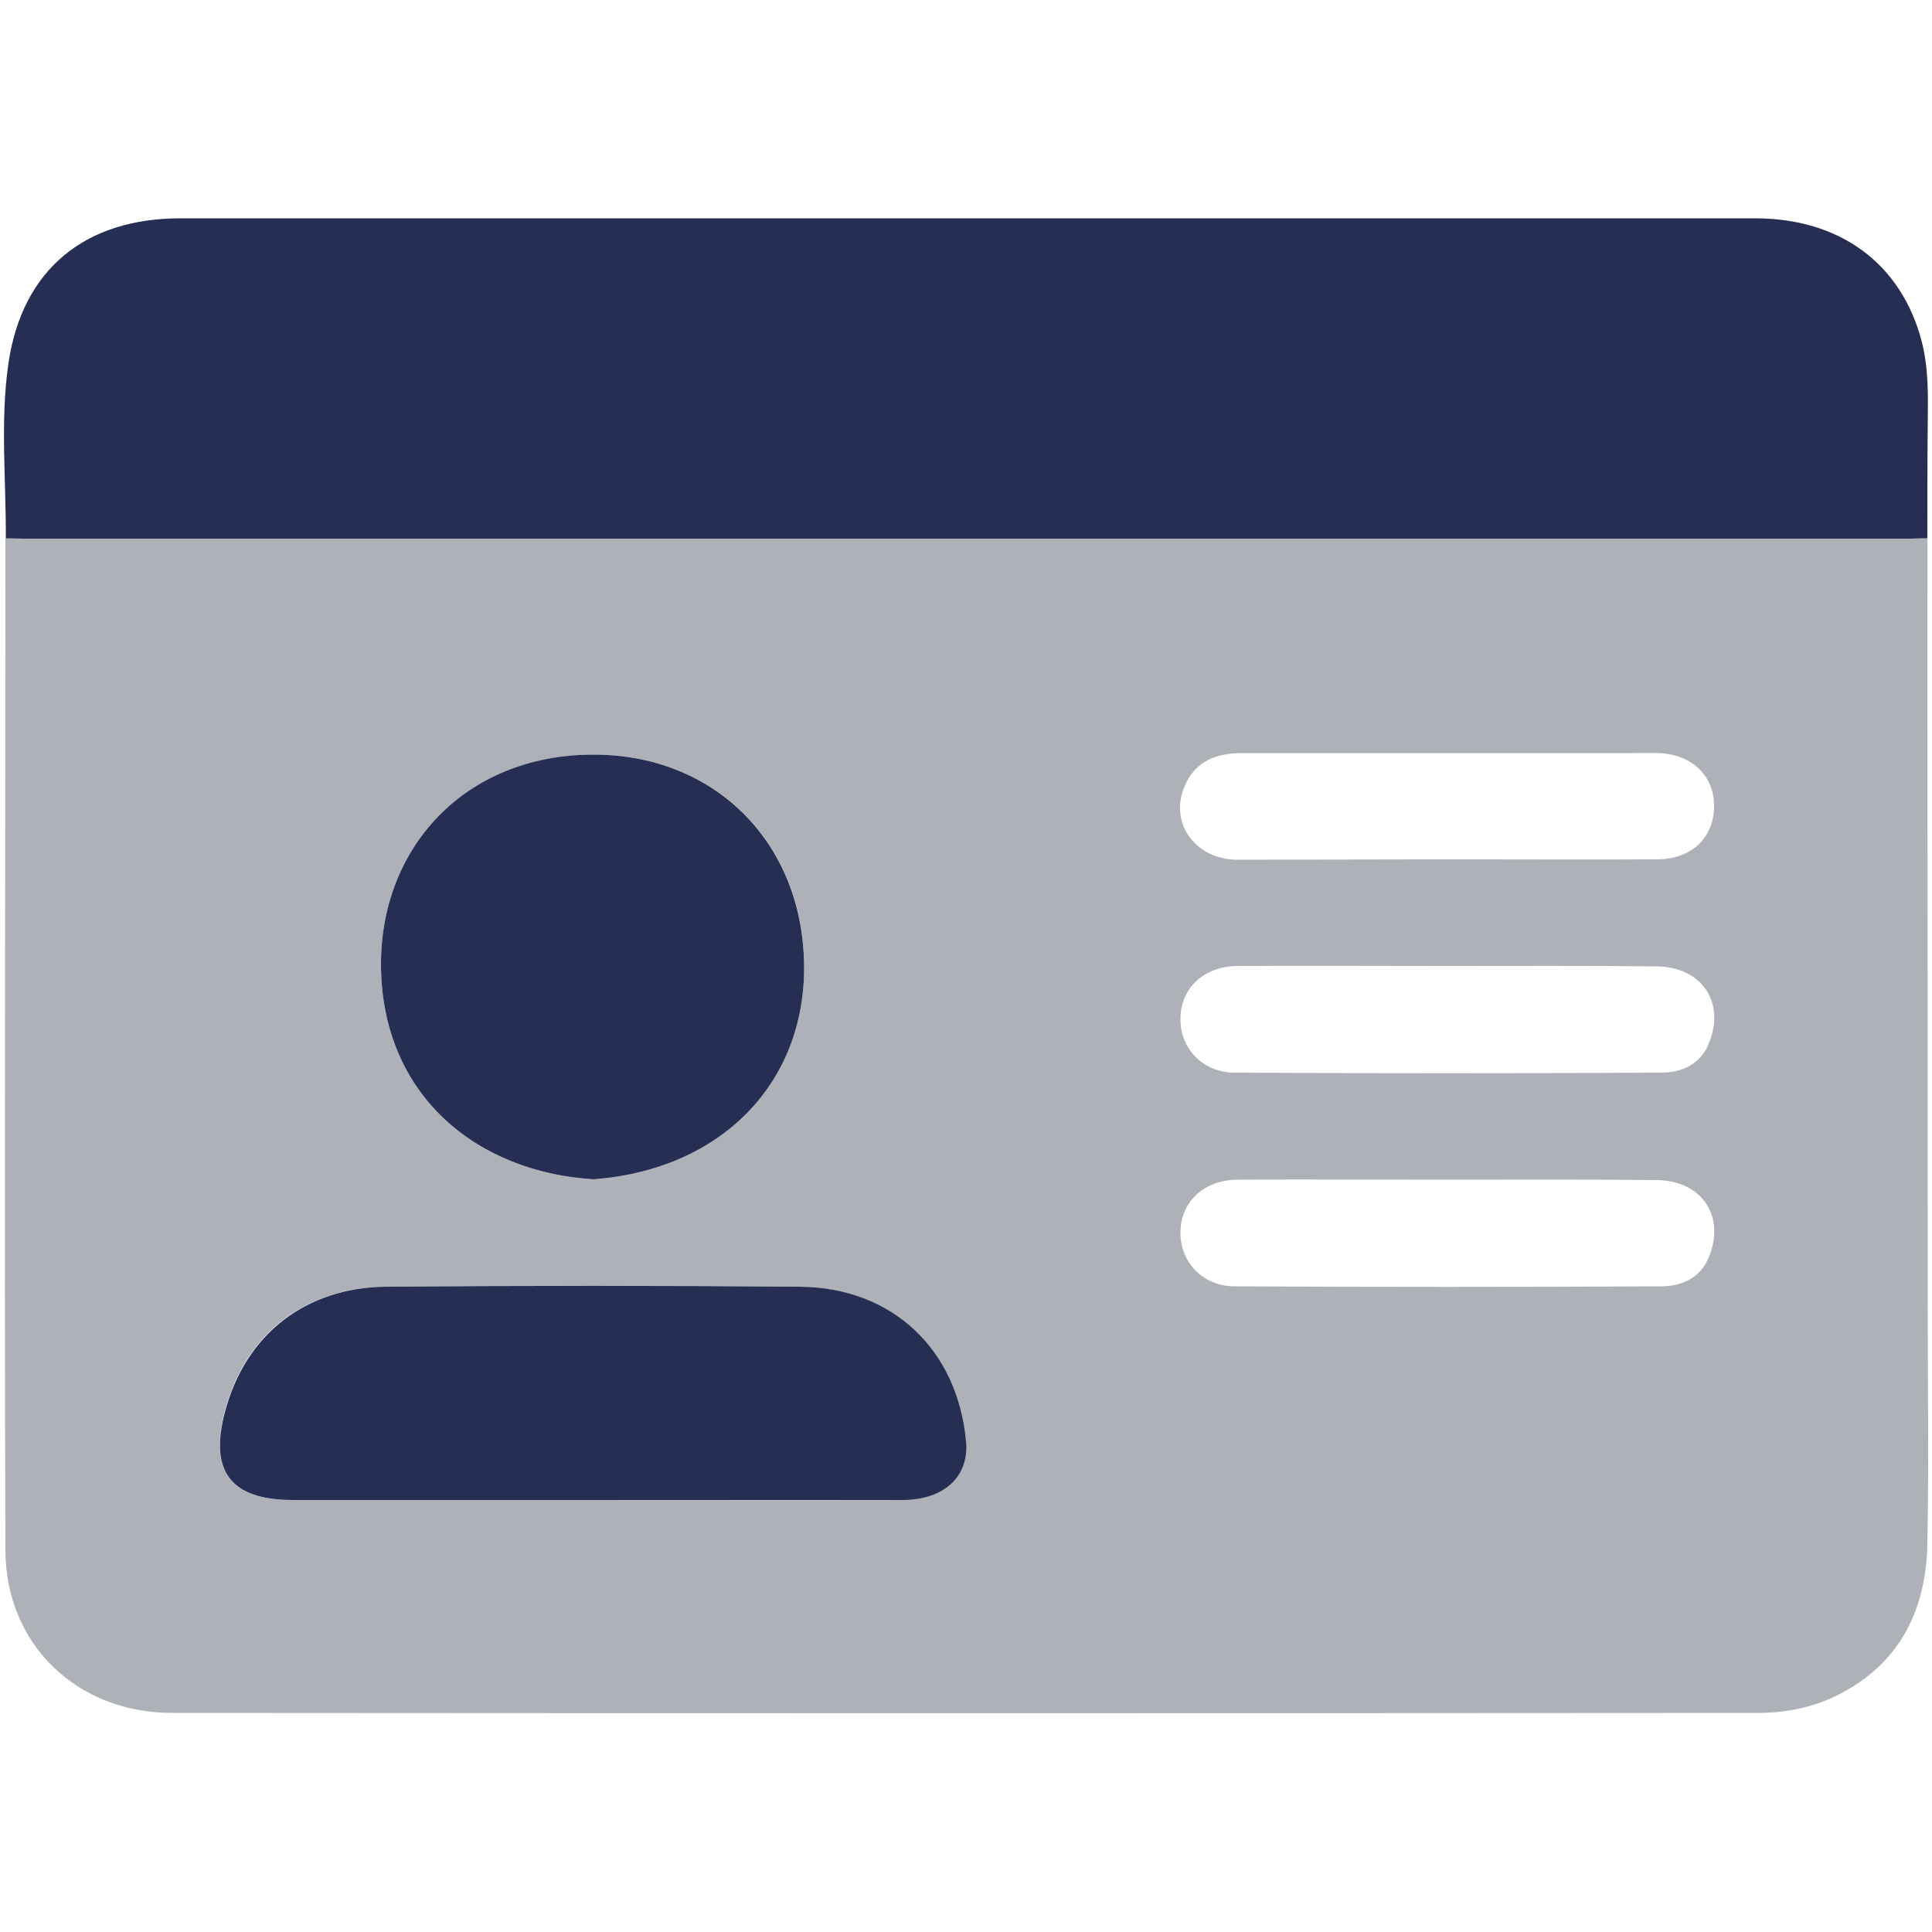
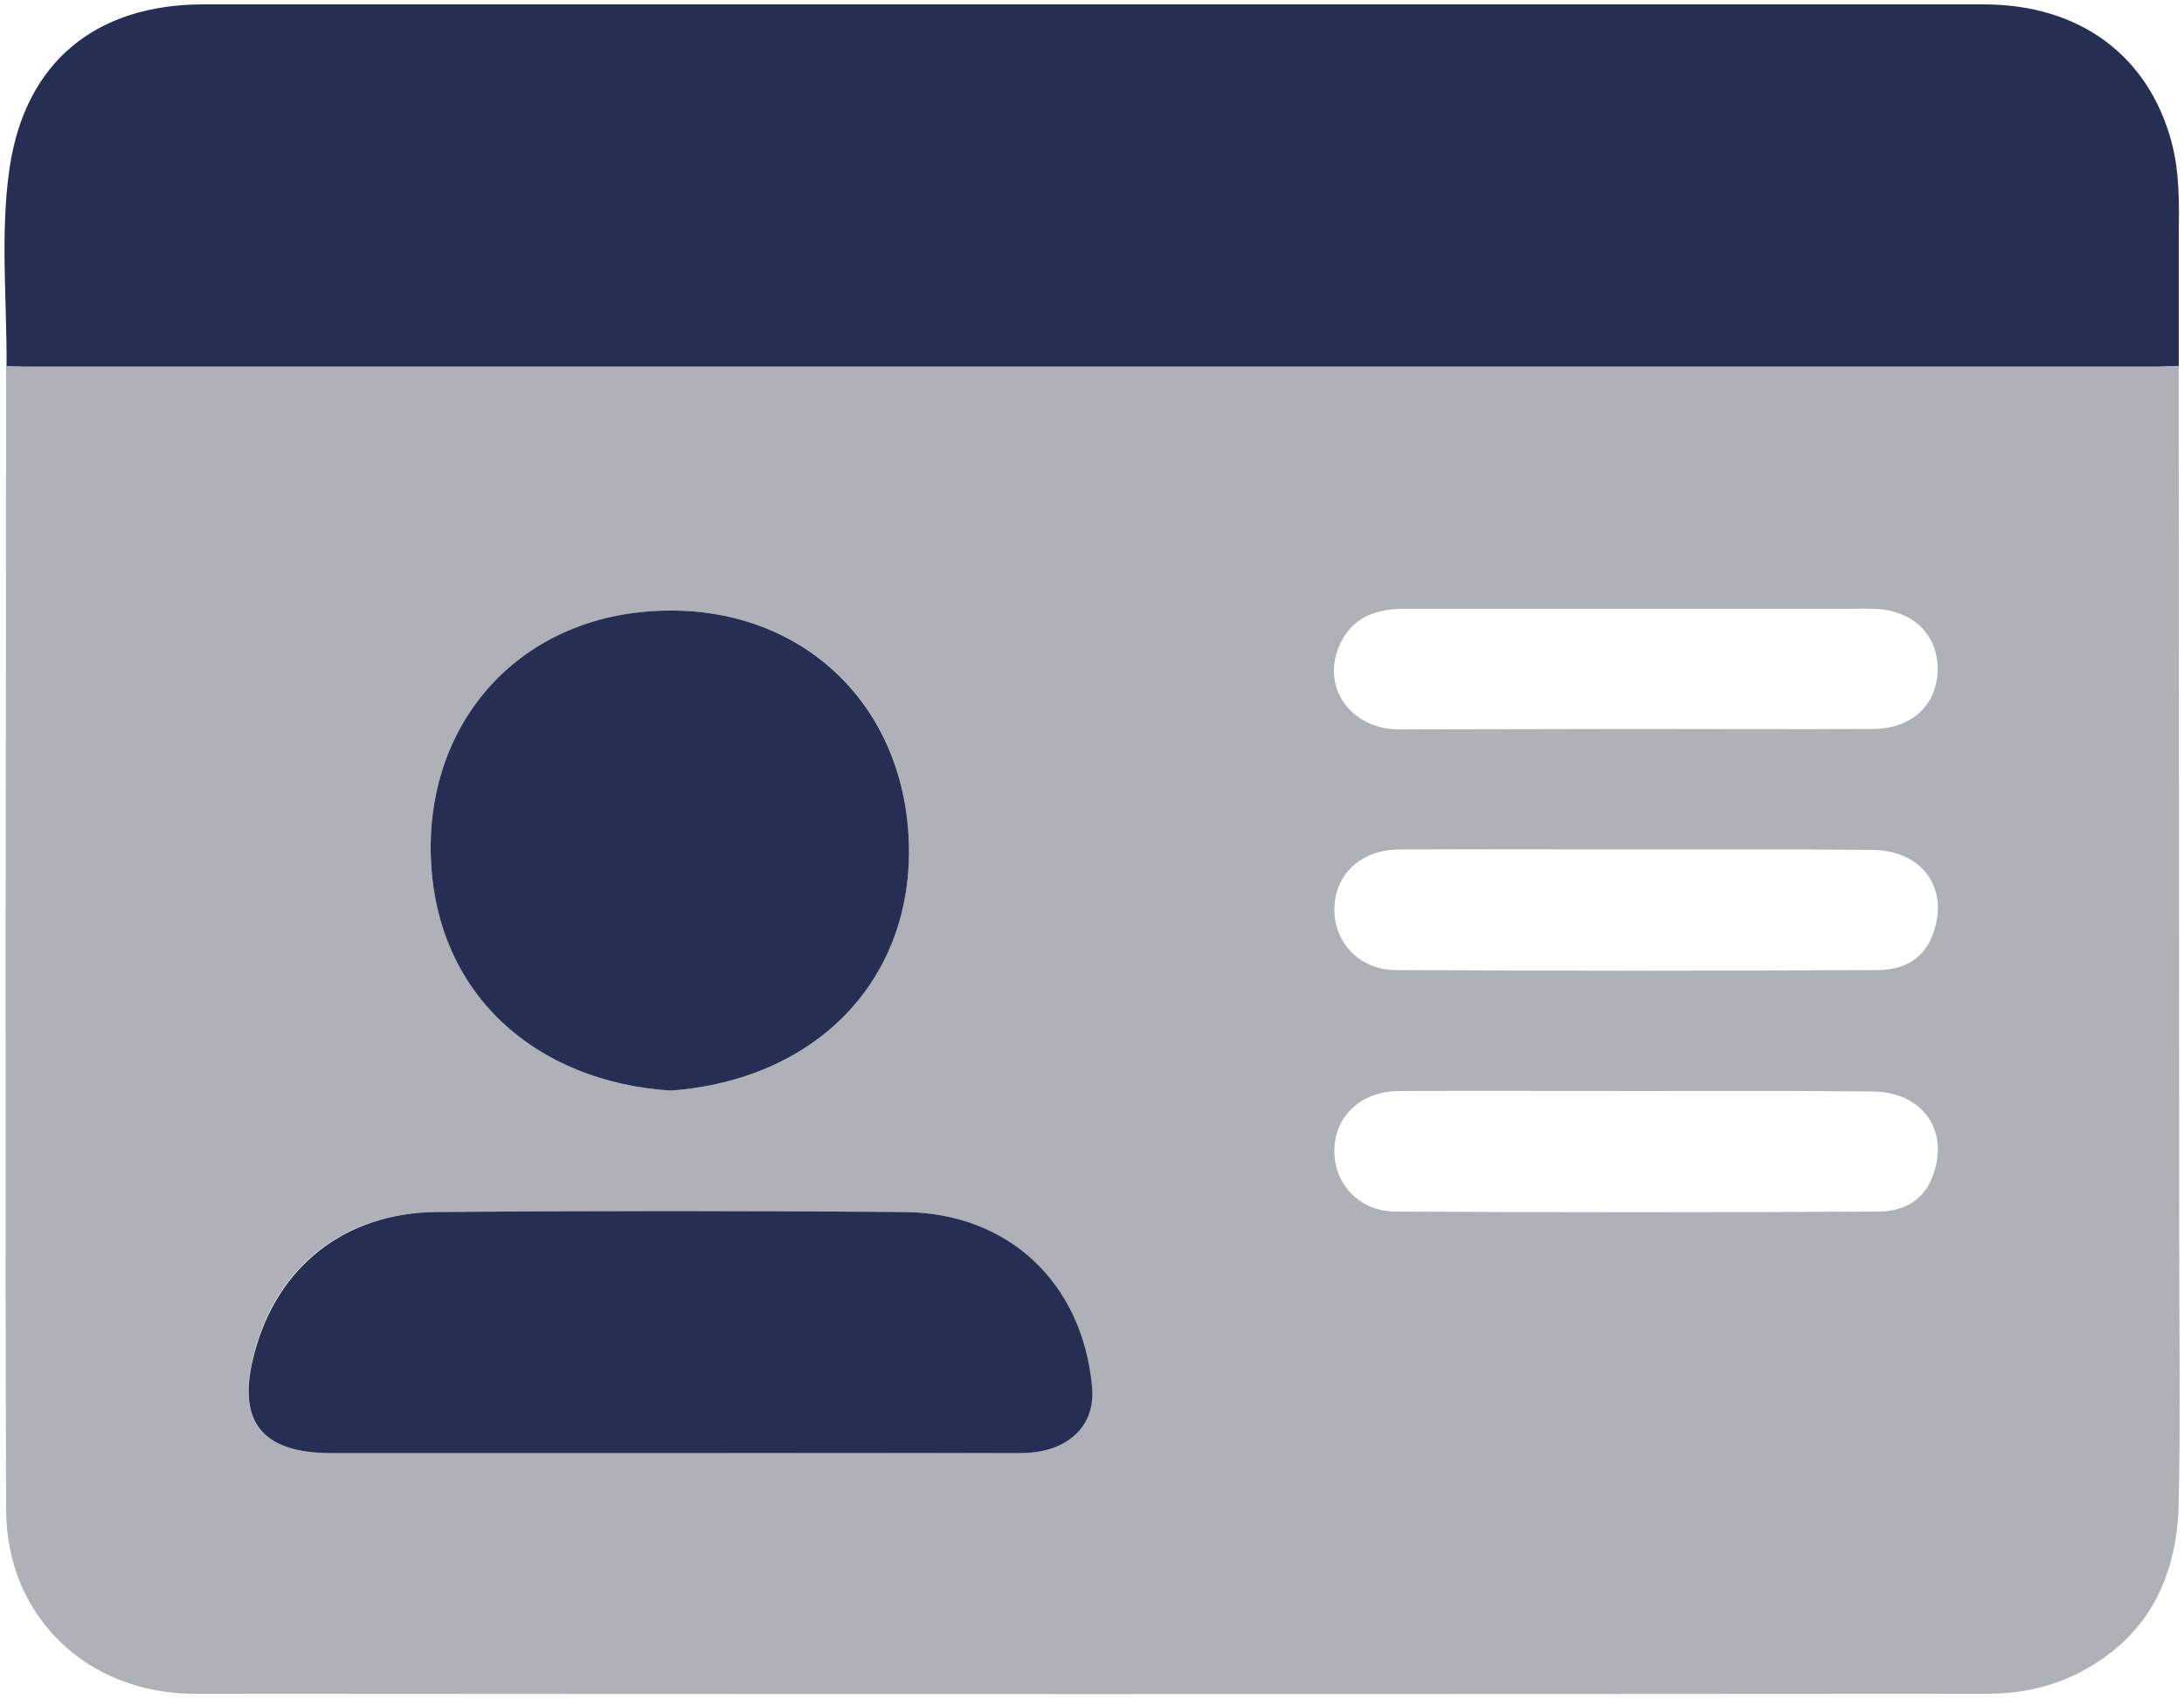
- <svg xmlns="http://www.w3.org/2000/svg" version="1.1" id="Layer_1" x="0px" y="0px" viewBox="0 0 500 500" style="enable-background:new 0 0 500 500;" xml:space="preserve">
+ <svg xmlns="http://www.w3.org/2000/svg" version="1.1" id="Layer_1" x="0px" y="0px" viewBox="0 0 500 389" style="enable-background:new 0 0 500 389;" xml:space="preserve">
  <style type="text/css">
	.st0{fill:#AEB2B8;}
	.st1{fill:#262F53;}
</style>
  <g>
-     <path class="st0" d="M498.8,139.3c0,66.6,0.1,133.2,0.1,199.7c0,20.1,0.3,40.3-0.1,60.4c-0.3,16.5-6.5,30.2-21.7,38.5   c-6.7,3.7-14,5.3-21.5,5.4c-137,0.1-274,0.1-411.1,0c-24.5,0-43.1-17.7-43.1-42.2c-0.3-87.3,0-174.6,0-261.9c1.5,0,3.1,0.1,4.6,0.1   c162.7,0,325.4,0,488.1,0C495.7,139.4,497.3,139.4,498.8,139.3z M152.9,388.2c26.9,0,53.7,0.1,80.6,0c10.8,0,17.3-6.2,16.4-15.2   c-2.3-23.7-19.1-39.8-43-40c-35.7-0.3-71.4-0.3-107.1,0c-21,0.2-36.3,12.3-41.6,32.1c-4.2,15.7,1.4,23.1,17.5,23.1   C101.5,388.2,127.2,388.2,152.9,388.2z M153.6,305.2c33.1-2.5,54.8-24.9,54.5-55.4c-0.3-32.6-23.9-54.8-55-54.5   c-32.6,0.3-54.8,23.9-54.5,54.9C99,283.3,123.1,303.3,153.6,305.2z M374.3,222.4c18.2,0,36.5,0.1,54.7,0   c8.8-0.1,14.5-5.6,14.6-13.6c0.1-8-5.7-13.6-14.4-13.9c-2.3-0.1-4.6,0-6.9,0c-33.6,0-67.2,0-100.8,0c-6.7,0-12.1,2-14.9,8.5   c-4.1,9.5,2.6,19,13.6,19.1C338.2,222.5,356.3,222.4,374.3,222.4z M374.9,250c-18.2,0-36.5-0.1-54.7,0c-8.7,0.1-14.7,5.8-14.7,13.7   c-0.1,7.5,5.7,13.8,13.8,13.9c36.9,0.2,73.7,0.2,110.6,0c5.3,0,10.2-2.1,12.4-7.7c4.3-10.6-2-19.8-13.8-19.8   C410.6,249.9,392.7,250,374.9,250z M374.9,305.3c-18.2,0-36.5-0.1-54.7,0c-8.7,0.1-14.7,5.8-14.7,13.7c-0.1,7.5,5.7,13.8,13.8,13.9   c36.9,0.2,73.7,0.2,110.6,0c5.3,0,10.2-2.1,12.4-7.7c4.3-10.6-2-19.8-13.8-19.8C410.6,305.2,392.7,305.3,374.9,305.3z" />
-     <path class="st1" d="M498.8,139.3c-1.5,0-3.1,0.1-4.6,0.1c-162.7,0-325.4,0-488.1,0c-1.5,0-3.1-0.1-4.6-0.1   c0.1-15.1-1.5-30.4,0.7-45.4c3.6-24.2,19.8-37.4,44.5-37.4c64.5,0,128.9,0,193.4,0c71.4,0,142.8,0,214.1,0   c22,0,37.8,11.7,43.1,31.7c1.8,6.9,1.7,14,1.6,21.1C498.8,119.4,498.8,129.3,498.8,139.3z" />
-     <path class="st1" d="M152.9,388.2c-25.7,0-51.4,0-77.1,0c-16.1,0-21.8-7.4-17.5-23.1c5.3-19.7,20.7-31.9,41.6-32.1   c35.7-0.3,71.4-0.3,107.1,0c23.9,0.2,40.8,16.2,43,40c0.9,9-5.6,15.2-16.4,15.2C206.6,388.2,179.8,388.2,152.9,388.2z" />
-     <path class="st1" d="M153.6,305.2c-30.5-1.9-54.6-21.9-55-55c-0.3-31,21.9-54.7,54.5-54.9c31-0.3,54.6,21.9,55,54.5   C208.4,280.3,186.7,302.7,153.6,305.2z" />
+     <path class="st0" d="M498.8,83.8c0,66.6,0.1,133.2,0.1,199.7c0,20.1,0.3,40.3-0.1,60.4c-0.3,16.5-6.5,30.2-21.7,38.5   c-6.7,3.7-14,5.3-21.5,5.4c-137,0.1-274,0.1-411.1,0c-24.5,0-43.1-17.7-43.1-42.2c-0.3-87.3,0-174.6,0-261.9c1.5,0,3.1,0.1,4.6,0.1   c162.7,0,325.4,0,488.1,0C495.7,83.9,497.3,83.9,498.8,83.8z M152.9,332.7c26.9,0,53.7,0.1,80.6,0c10.8,0,17.3-6.2,16.4-15.2   c-2.3-23.7-19.1-39.8-43-40c-35.7-0.3-71.4-0.3-107.1,0c-21,0.2-36.3,12.3-41.6,32.1c-4.2,15.7,1.4,23.1,17.5,23.1   C101.5,332.7,127.2,332.7,152.9,332.7z M153.6,249.7c33.1-2.5,54.8-24.9,54.5-55.4c-0.3-32.6-23.9-54.8-55-54.5   c-32.6,0.3-54.8,23.9-54.5,54.9C99,227.8,123.1,247.8,153.6,249.7z M374.3,166.9c18.2,0,36.5,0.1,54.7,0   c8.8-0.1,14.5-5.6,14.6-13.6c0.1-8-5.7-13.6-14.4-13.9c-2.3-0.1-4.6,0-6.9,0c-33.6,0-67.2,0-100.8,0c-6.7,0-12.1,2-14.9,8.5   c-4.1,9.5,2.6,19,13.6,19.1C338.2,167,356.3,166.9,374.3,166.9z M374.9,194.5c-18.2,0-36.5-0.1-54.7,0c-8.7,0.1-14.7,5.8-14.7,13.7   c-0.1,7.5,5.7,13.8,13.8,13.9c36.9,0.2,73.7,0.2,110.6,0c5.3,0,10.2-2.1,12.4-7.7c4.3-10.6-2-19.8-13.8-19.8   C410.6,194.4,392.7,194.5,374.9,194.5z M374.9,249.8c-18.2,0-36.5-0.1-54.7,0c-8.7,0.1-14.7,5.8-14.7,13.7   c-0.1,7.5,5.7,13.8,13.8,13.9c36.9,0.2,73.7,0.2,110.6,0c5.3,0,10.2-2.1,12.4-7.7c4.3-10.6-2-19.8-13.8-19.8   C410.6,249.7,392.7,249.8,374.9,249.8z" />
+     <path class="st1" d="M498.8,83.8c-1.5,0-3.1,0.1-4.6,0.1c-162.7,0-325.4,0-488.1,0c-1.5,0-3.1-0.1-4.6-0.1   c0.1-15.1-1.5-30.4,0.7-45.4C5.8,14.2,21.9,1,46.6,1c64.5,0,128.9,0,193.4,0c71.4,0,142.8,0,214.1,0c22,0,37.8,11.7,43.1,31.7   c1.8,6.9,1.7,14,1.6,21.1C498.8,63.9,498.8,73.8,498.8,83.8z" />
+     <path class="st1" d="M152.9,332.7c-25.7,0-51.4,0-77.1,0c-16.1,0-21.8-7.4-17.5-23.1c5.3-19.7,20.7-31.9,41.6-32.1   c35.7-0.3,71.4-0.3,107.1,0c23.9,0.2,40.8,16.2,43,40c0.9,9-5.6,15.2-16.4,15.2C206.6,332.7,179.8,332.7,152.9,332.7z" />
+     <path class="st1" d="M153.6,249.7c-30.5-1.9-54.6-21.9-55-55c-0.3-31,21.9-54.7,54.5-54.9c31-0.3,54.6,21.9,55,54.5   C208.4,224.8,186.7,247.2,153.6,249.7z" />
  </g>
</svg>
